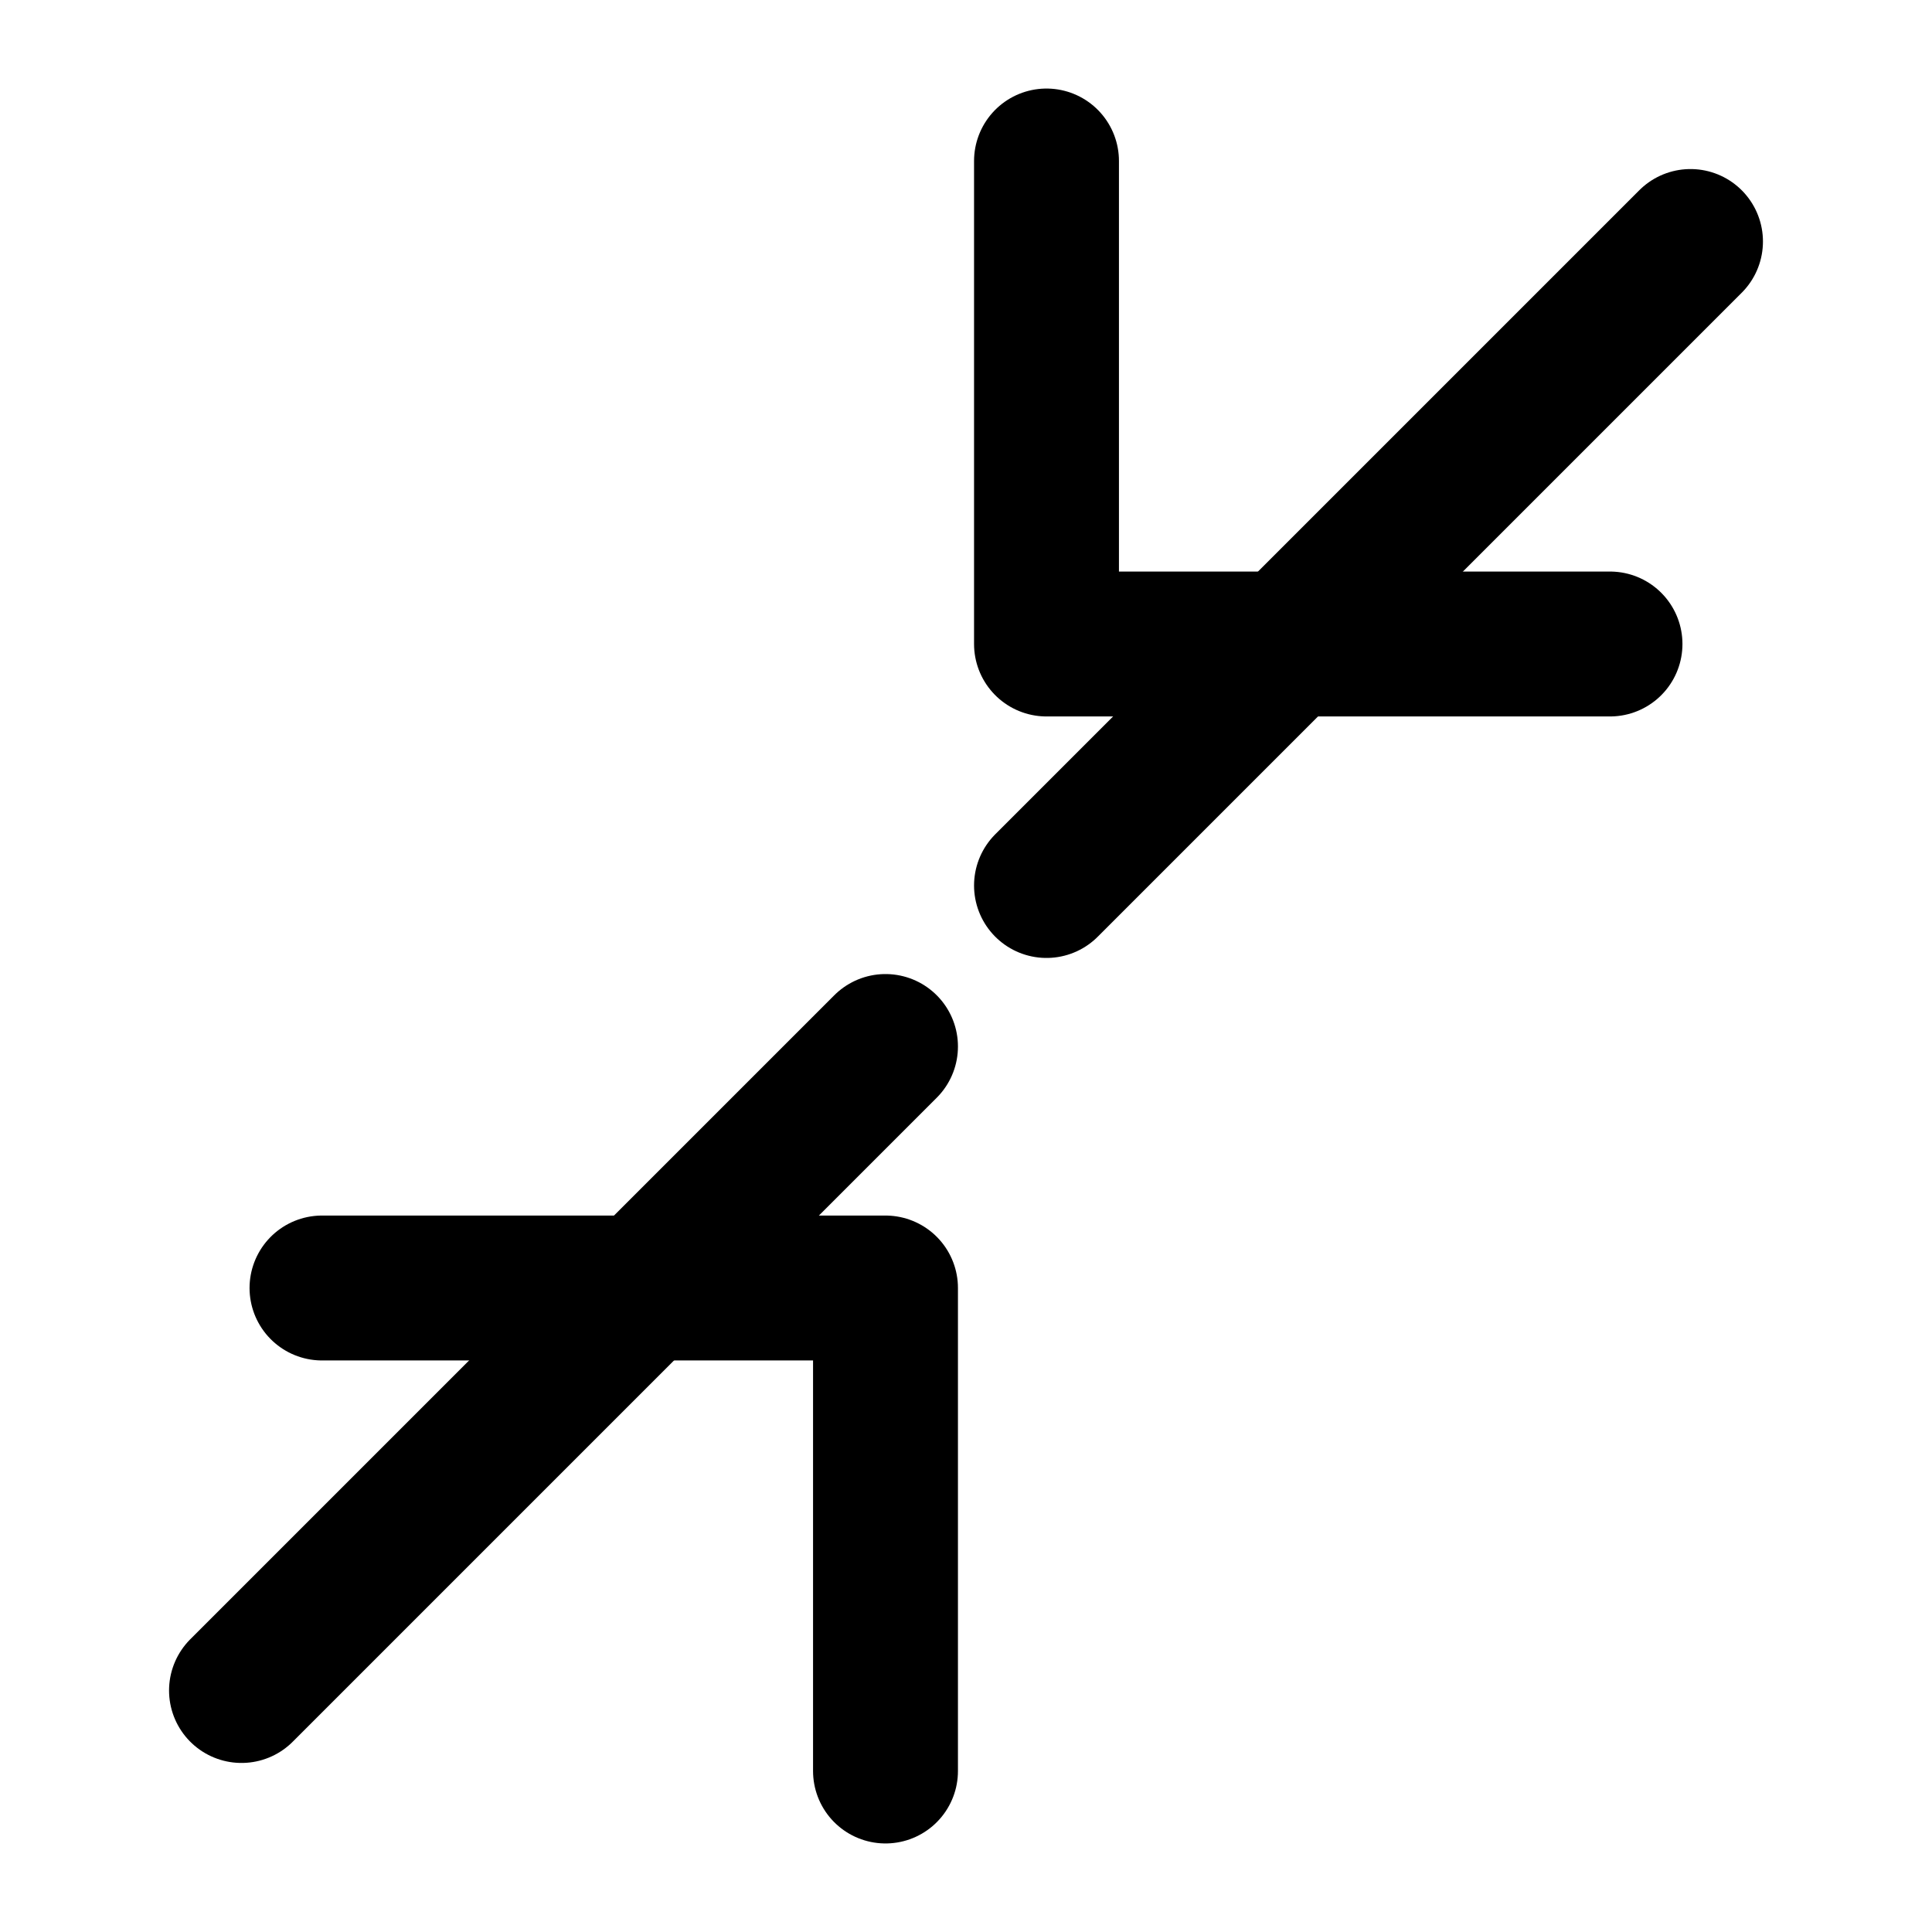
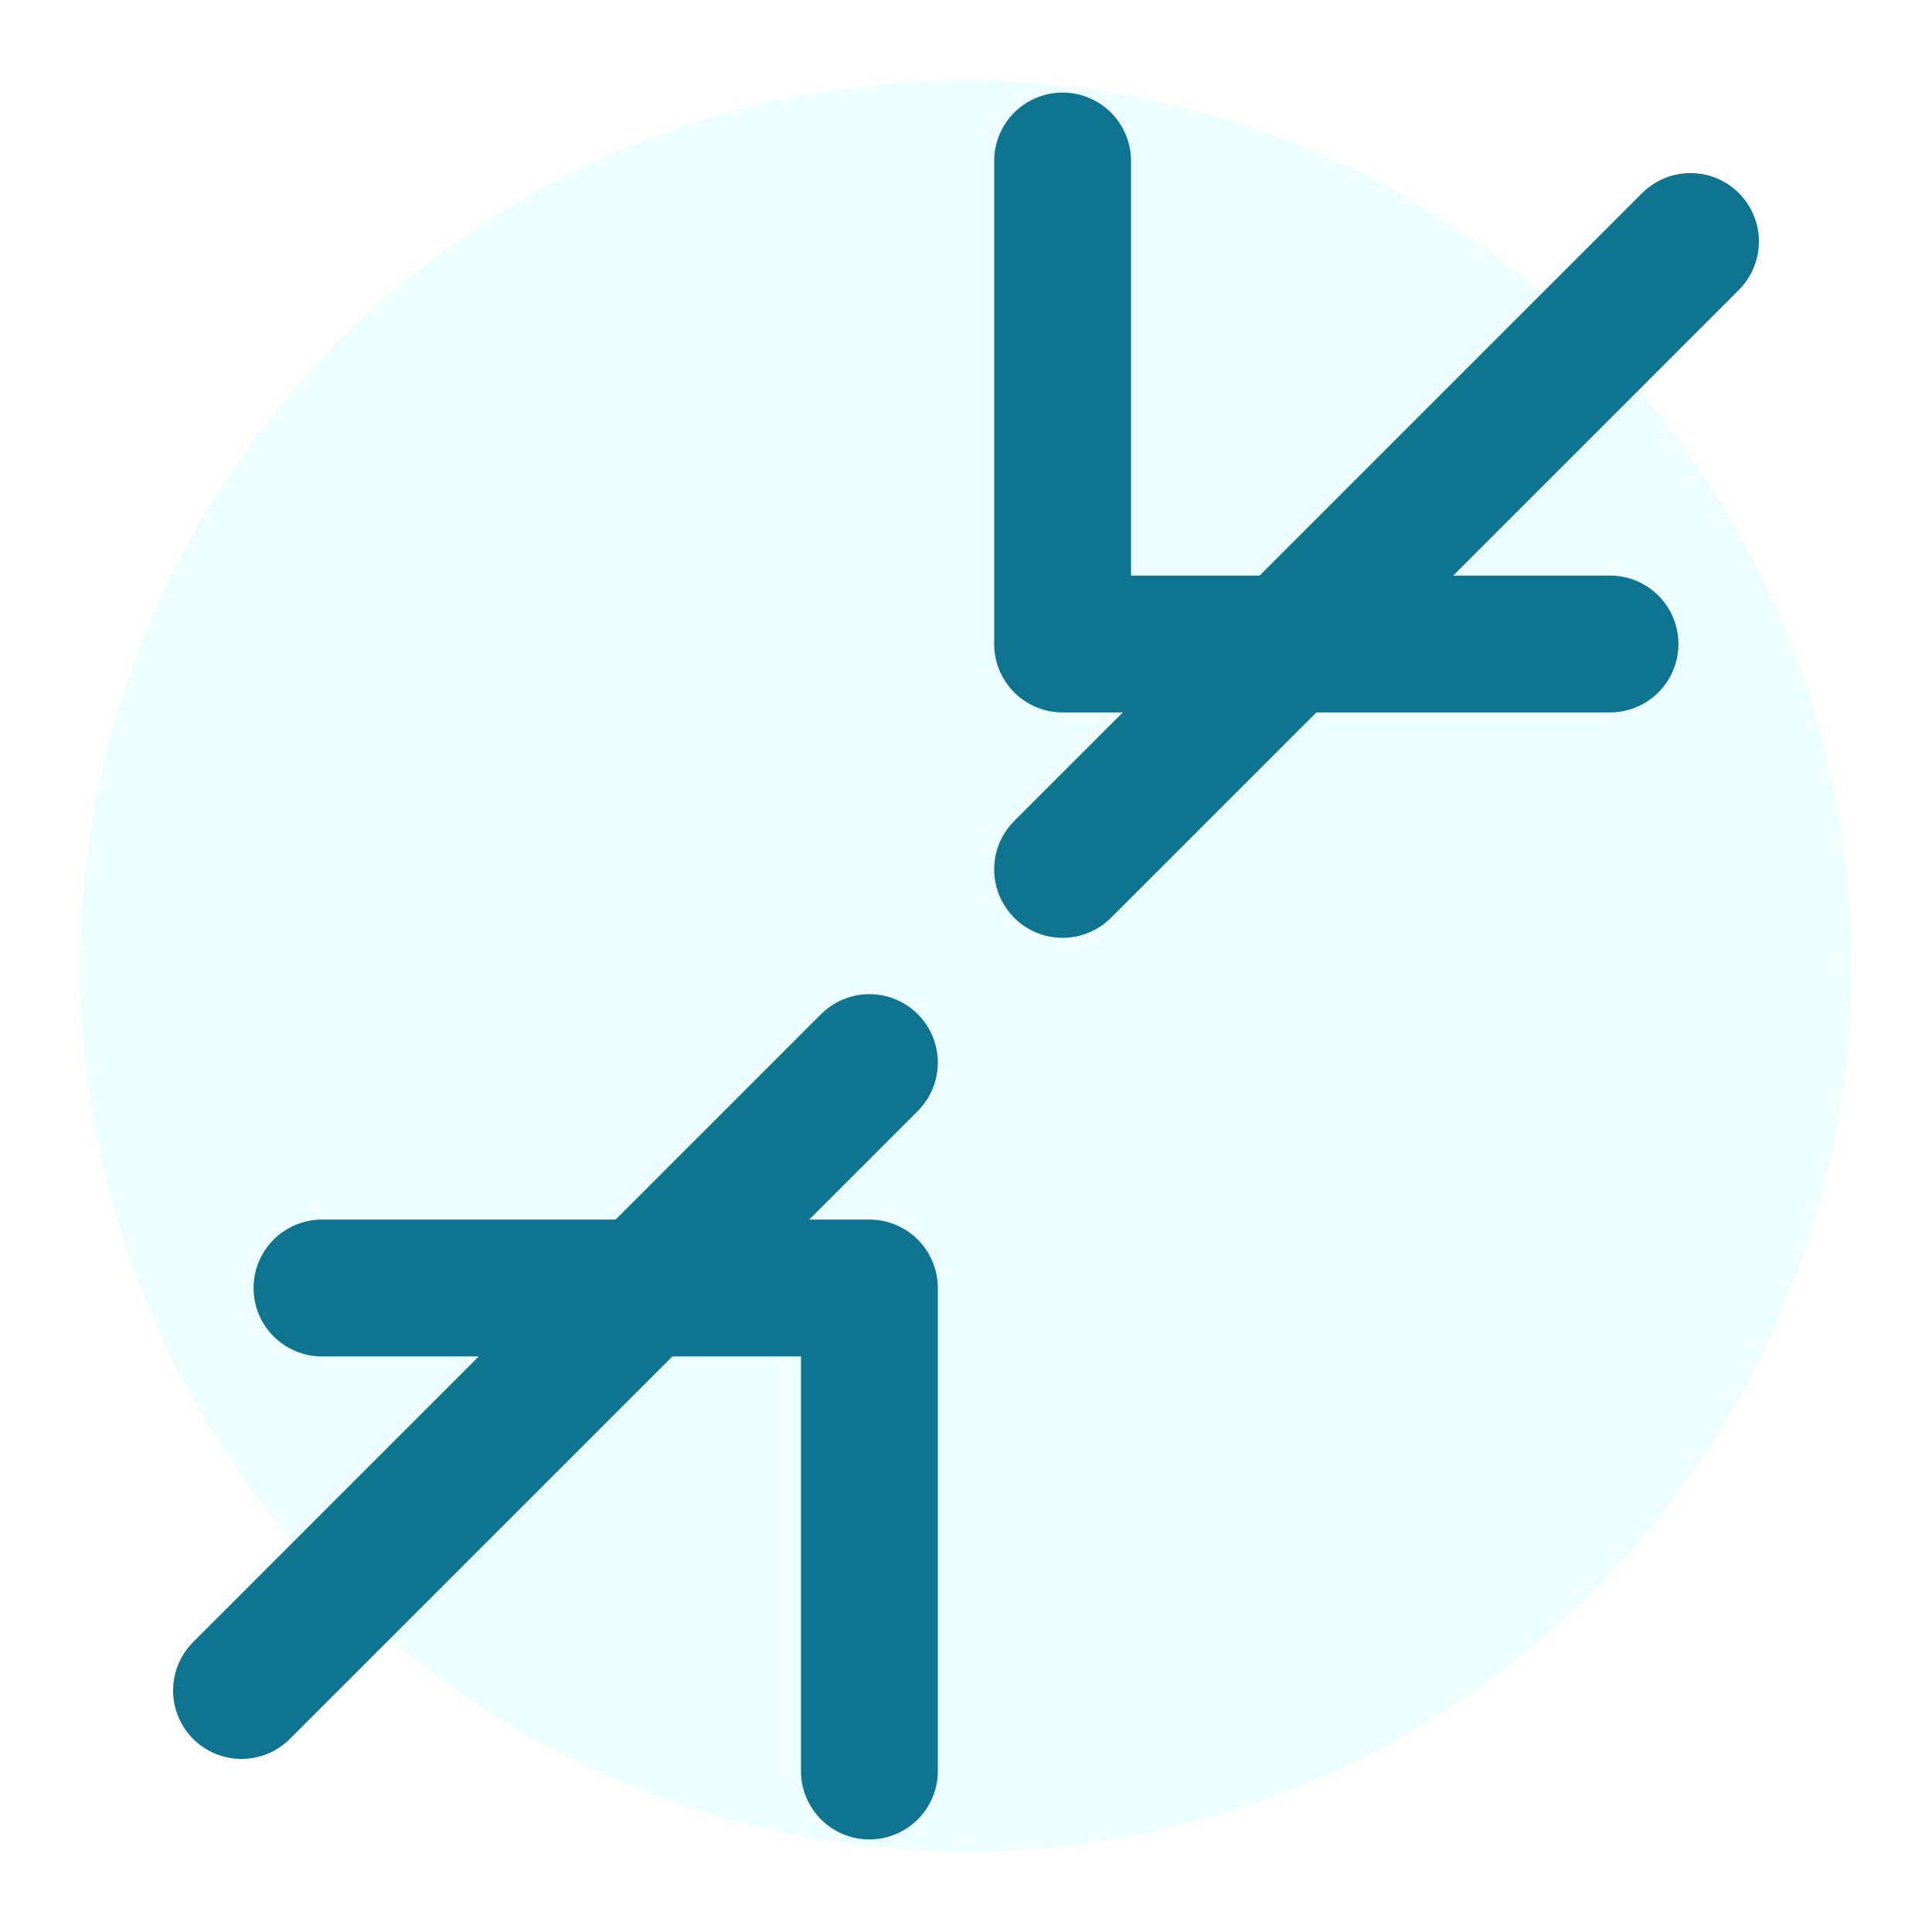
- <svg xmlns="http://www.w3.org/2000/svg" viewBox="0 0 24 24" fill="none">
-   <path d="M20 8h-7V2" stroke="currentColor" stroke-width="1.8" stroke-linecap="round" stroke-linejoin="round" />
-   <path d="M21 3 13 11" stroke="currentColor" stroke-width="1.8" stroke-linecap="round" />
-   <path d="M4 16h7v6" stroke="currentColor" stroke-width="1.8" stroke-linecap="round" stroke-linejoin="round" />
-   <path d="M3 21 11 13" stroke="currentColor" stroke-width="1.8" stroke-linecap="round" />
+ <svg xmlns="http://www.w3.org/2000/svg" viewBox="0 0 24 24" fill="none" role="img" aria-hidden="true">
+   <circle cx="12" cy="12" r="11" fill="#ECFEFF" />
+   <path d="M20 8h-6.8V2" stroke="#0E7490" stroke-width="1.7" stroke-linecap="round" stroke-linejoin="round" />
+   <path d="M21 3 13.2 10.8" stroke="#0E7490" stroke-width="1.7" stroke-linecap="round" />
+   <path d="M4 16h6.8v6" stroke="#0E7490" stroke-width="1.7" stroke-linecap="round" stroke-linejoin="round" />
+   <path d="M3 21 10.8 13.2" stroke="#0E7490" stroke-width="1.7" stroke-linecap="round" />
</svg>
